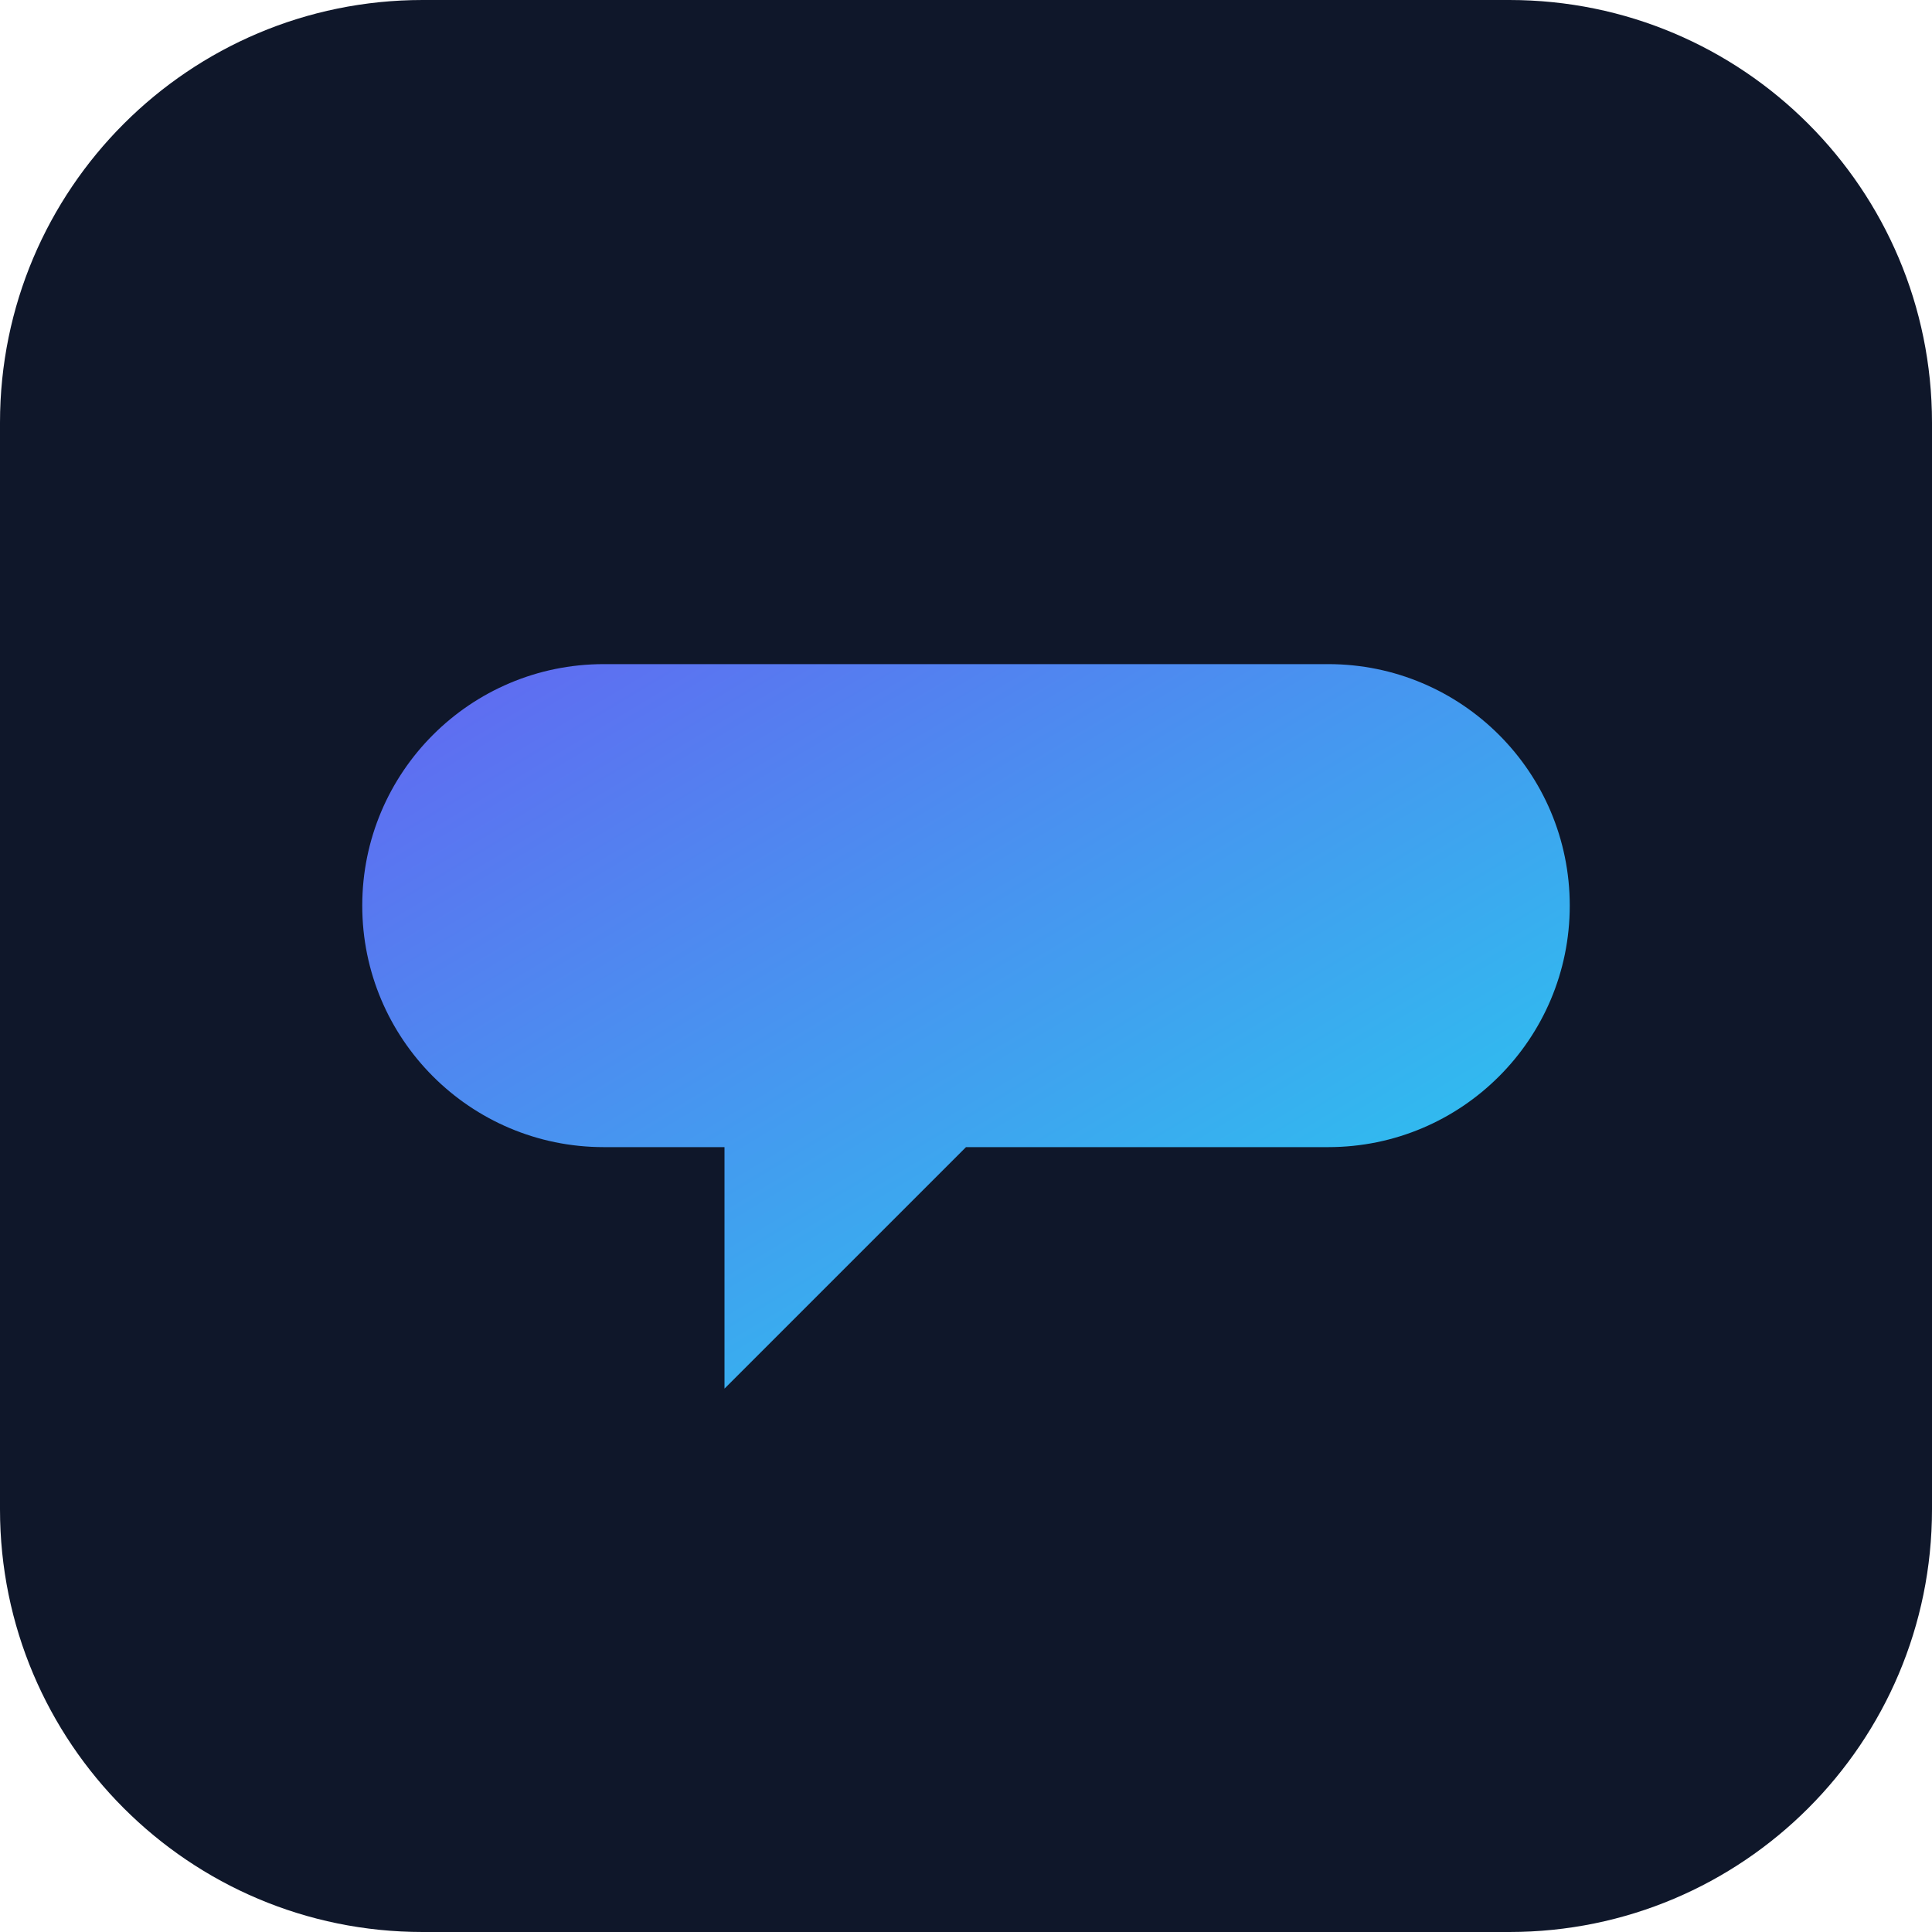
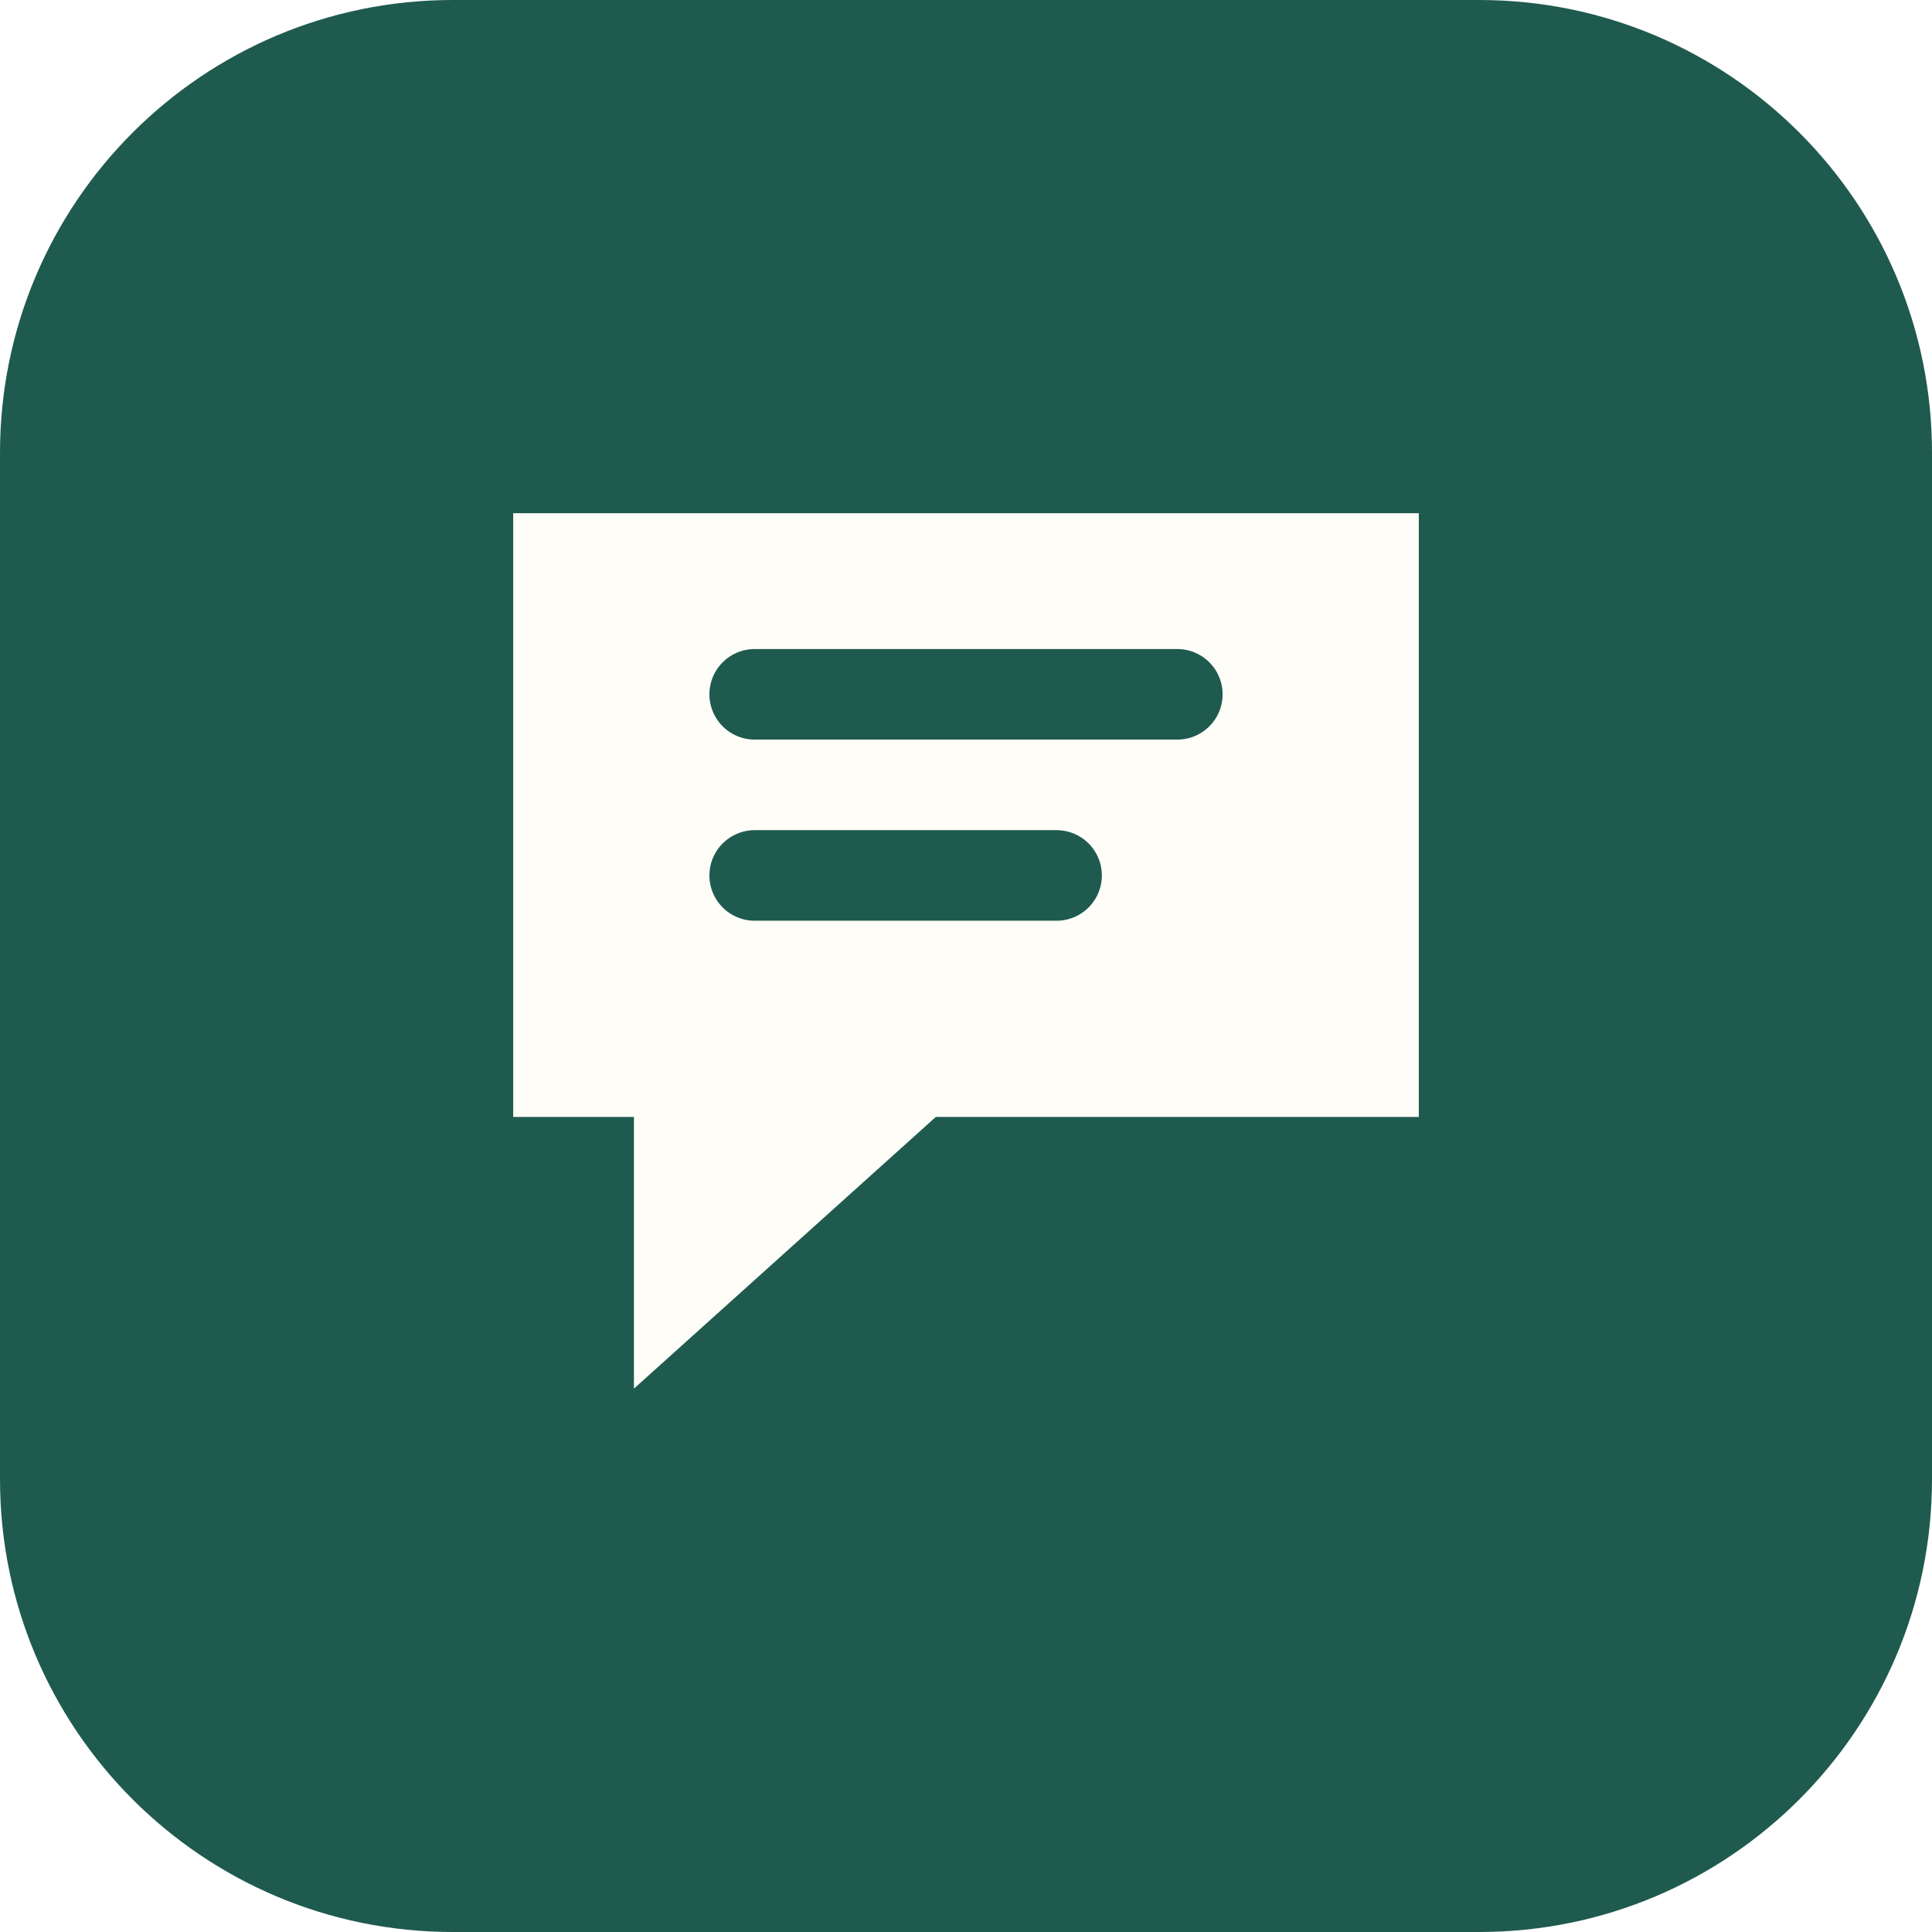
- <svg xmlns="http://www.w3.org/2000/svg" viewBox="0 0 64 64" role="img" aria-label="DuoVoice">
-   <defs>
-     <linearGradient id="dv" x1="0" y1="0" x2="1" y2="1">
-       <stop offset="0%" stop-color="#6366f1" />
-       <stop offset="100%" stop-color="#22d3ee" />
-     </linearGradient>
-   </defs>
-   <rect width="64" height="64" rx="14" fill="#0f172a" />
-   <path d="M20 22h24a8 8 0 0 1 0 16H32l-8 8v-8h-4a8 8 0 0 1 0-16Z" fill="url(#dv)" />
+ <svg xmlns="http://www.w3.org/2000/svg" viewBox="0 0 64 64" role="img" aria-label="Sther">
+   <rect width="64" height="64" rx="15" fill="#1f5a4f" />
+   <path d="M17 17h30v20H31l-10 9v-9h-4z" fill="#fffdf8" />
+   <path d="M25 23h14M25 29h10" fill="none" stroke="#1f5a4f" stroke-linecap="round" stroke-width="3" />
</svg>
